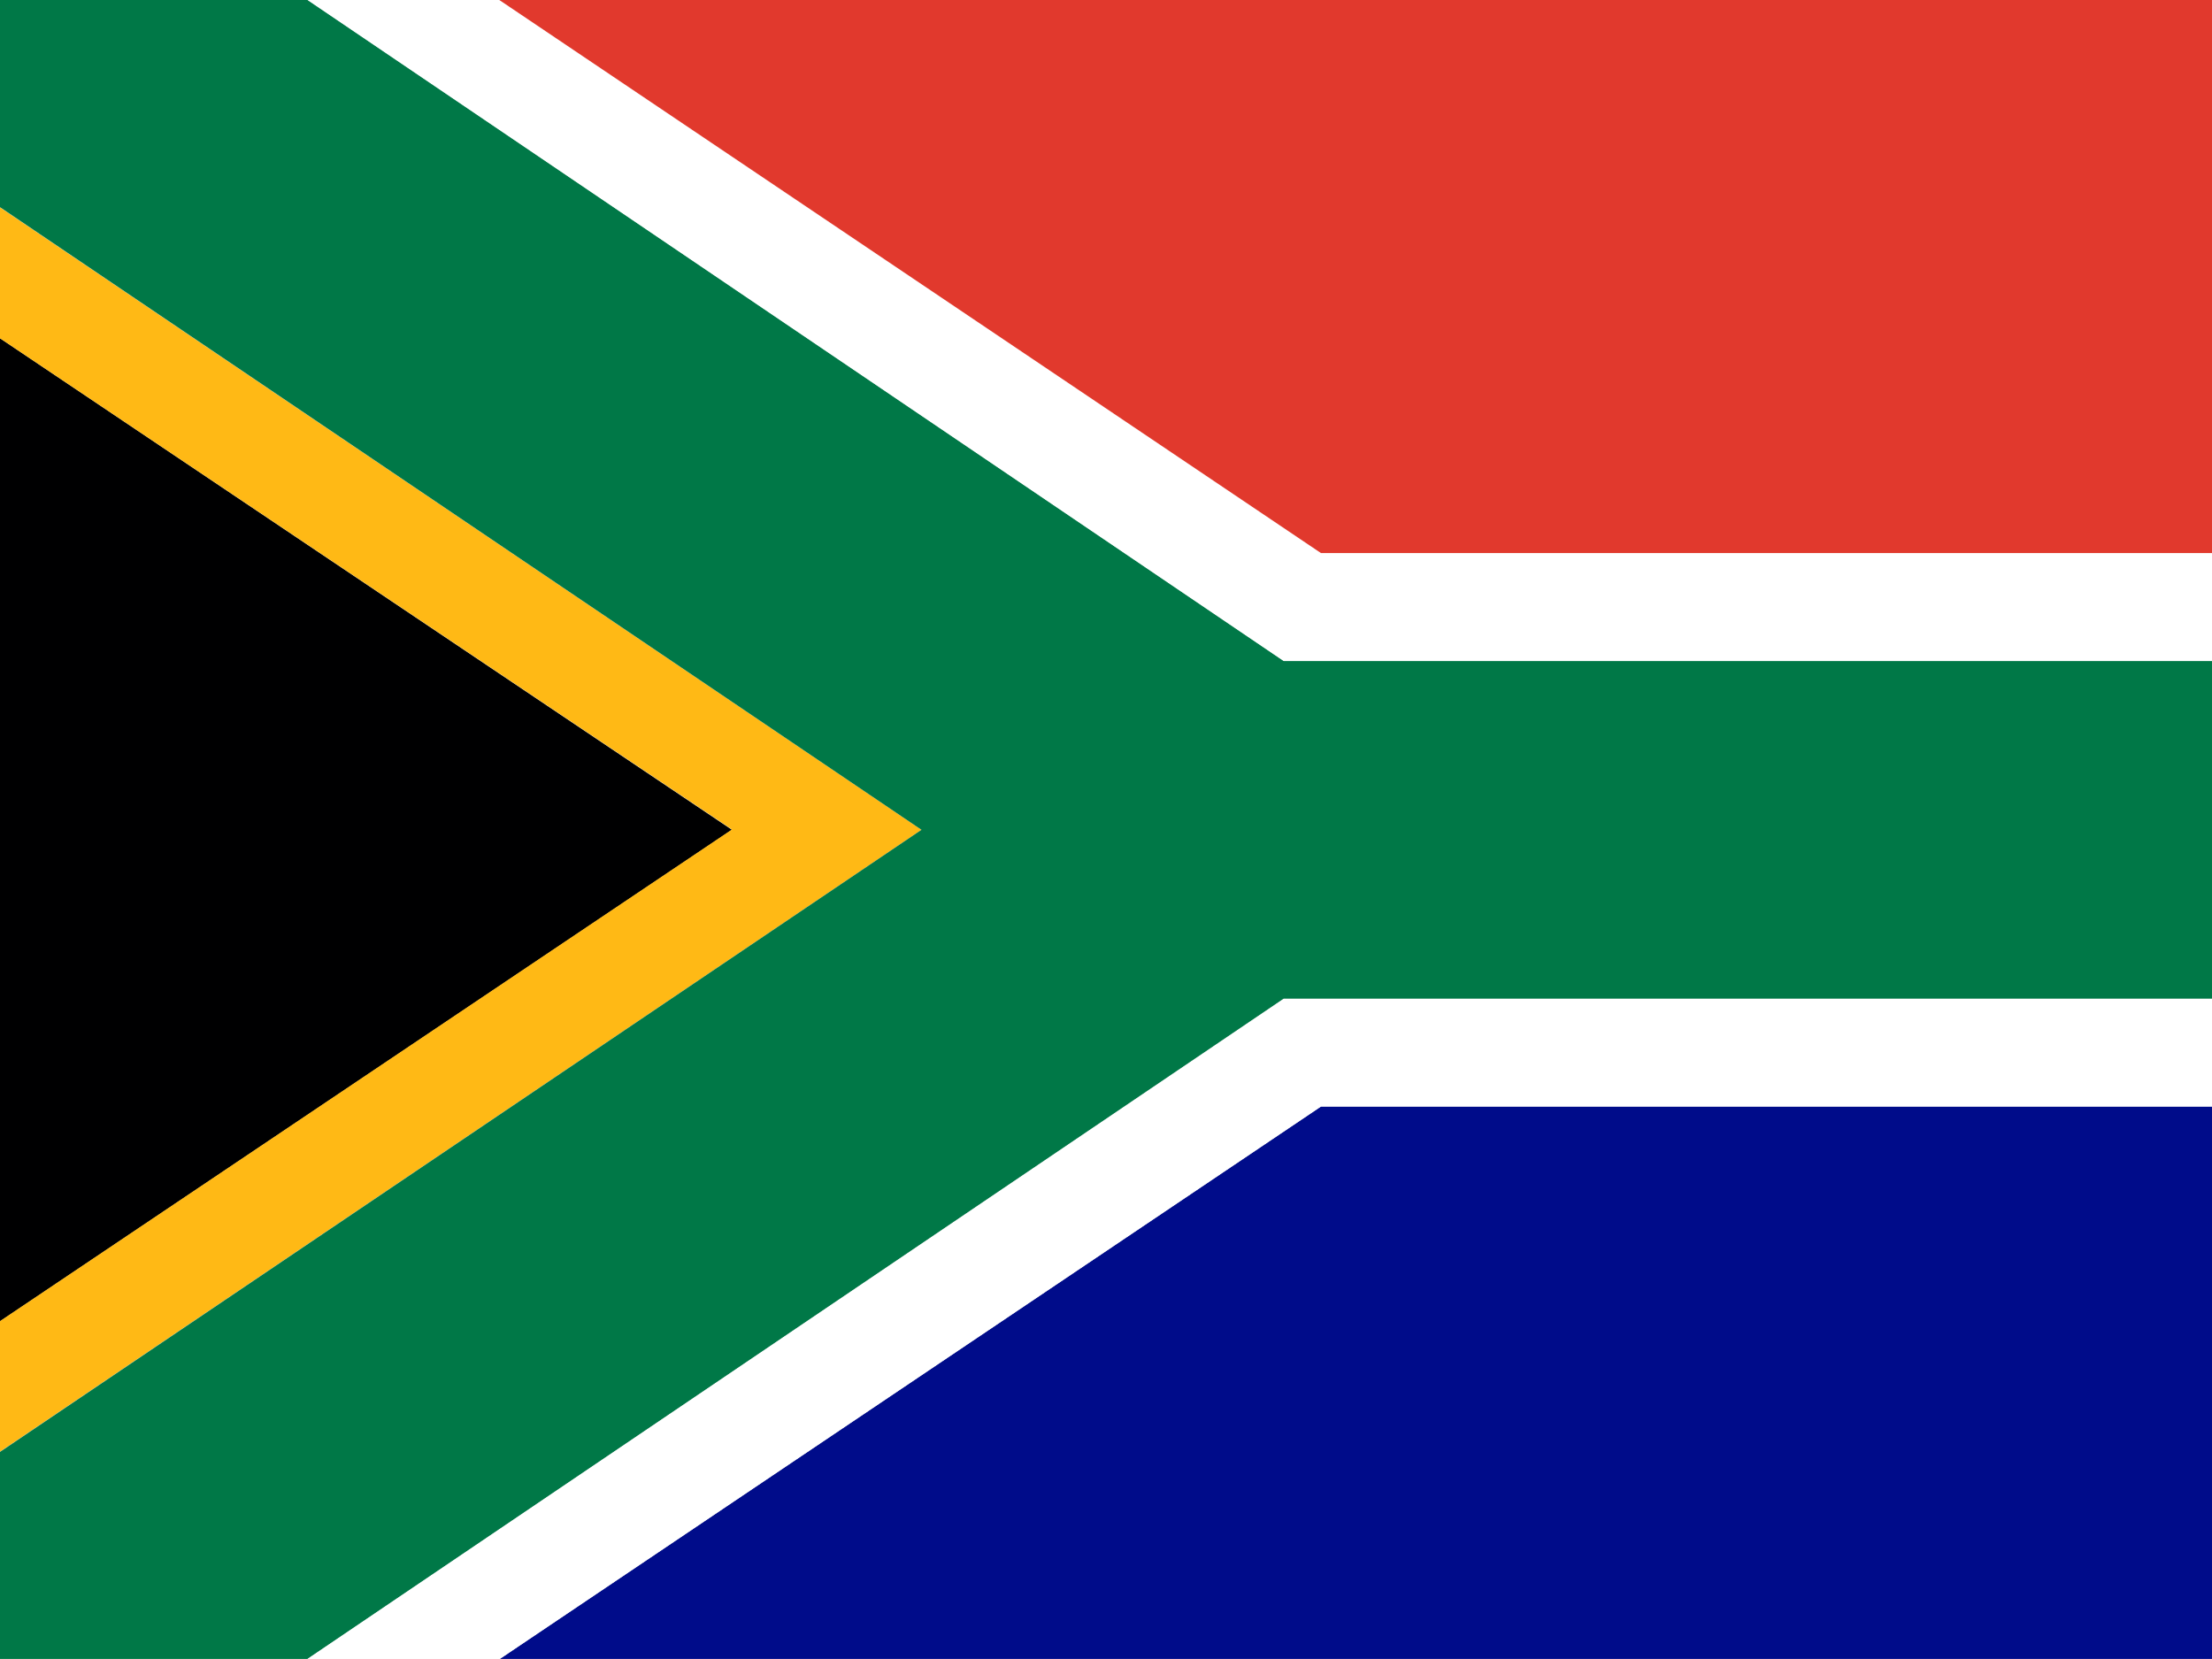
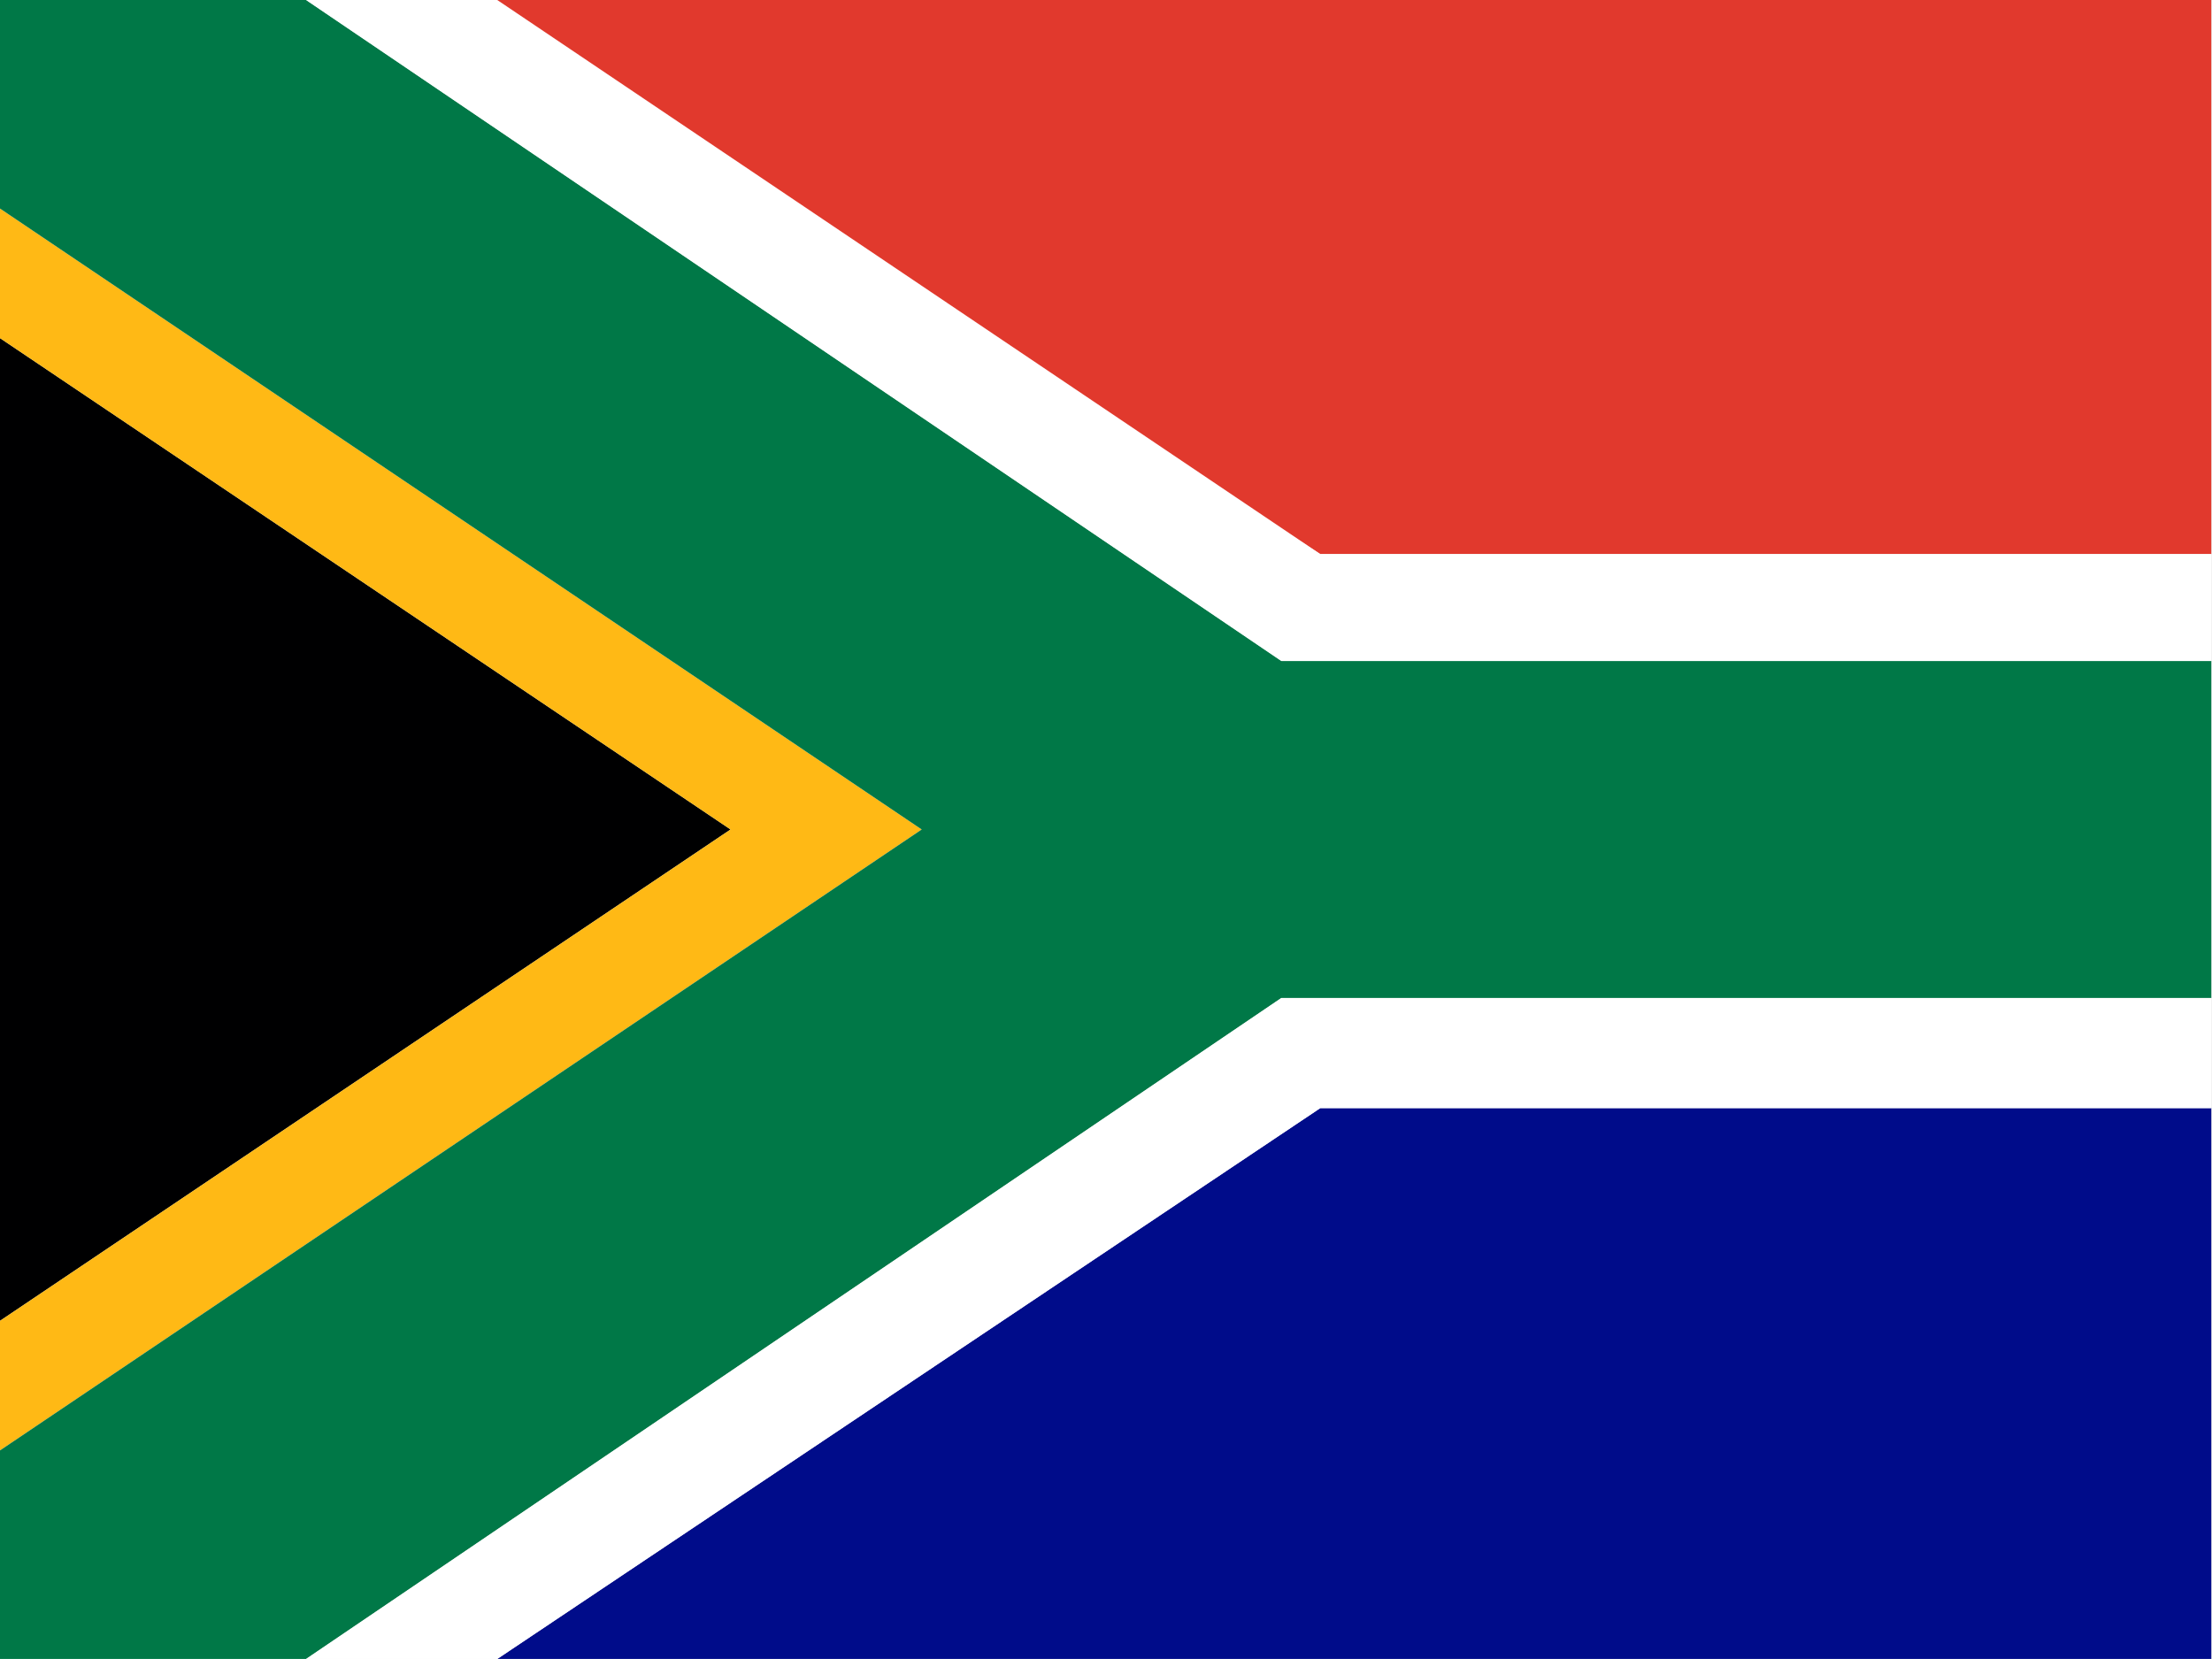
- <svg xmlns="http://www.w3.org/2000/svg" id="flag-icons-za" viewBox="0 0 640 480">
+ <svg xmlns="http://www.w3.org/2000/svg" viewBox="0 0 640 480">
  <defs>
-     <clipPath id="za-a">
-       <path fill-opacity=".7" d="M-71.9 0h682.7v512H-71.9z" />
+     <clipPath id="a">
+       <path d="M-72 0h683v512H-72z" />
    </clipPath>
  </defs>
-   <g clip-path="url(#za-a)" transform="translate(67.4)scale(.93748)">
-     <g fill-rule="evenodd" stroke-width="1pt">
-       <path fill="#000001" d="M-71.9 407.8V104.4L154 256.1z" />
-       <path fill="#000c8a" d="m82.2 512.1 253.6-170.6H696V512H82.2z" />
-       <path fill="#e1392d" d="M66 0h630v170.8H335.7S69.3-1.7 66 0" />
-       <path fill="#ffb915" d="M-71.9 64v40.4L154 256-72 407.8v40.3l284.5-192z" />
-       <path fill="#007847" d="M-71.9 64V0h95l301.2 204h371.8v104.2H324.3L23 512h-94.9v-63.9l284.4-192L-71.8 64z" />
-       <path fill="#fff" d="M23 0h59.2l253.6 170.7H696V204H324.3zm0 512.1h59.2l253.6-170.6H696v-33.2H324.3L23 512z" />
+   <g clip-path="url(#a)" transform="translate(67)scale(.93748)">
+     <g fill-rule="evenodd">
+       <path fill="#000001" d="M-72 408V104l226 152z" />
+       <path fill="#000c8a" d="m82 512 254-170h360v170z" />
+       <path fill="#e1392d" d="M66 0h630v171H336S69-2 66 0" />
+       <path fill="#ffb915" d="M-72 64v40l226 152-226 152v40l285-192z" />
+       <path fill="#007847" d="M-72 64V0h95l301 204h372v104H324L23 512h-95v-64l285-192z" />
+       <path fill="#fff" d="M23 0h59l254 171h360v33H324zm0 512h59l254-170h360v-34H324z" />
    </g>
  </g>
</svg>
